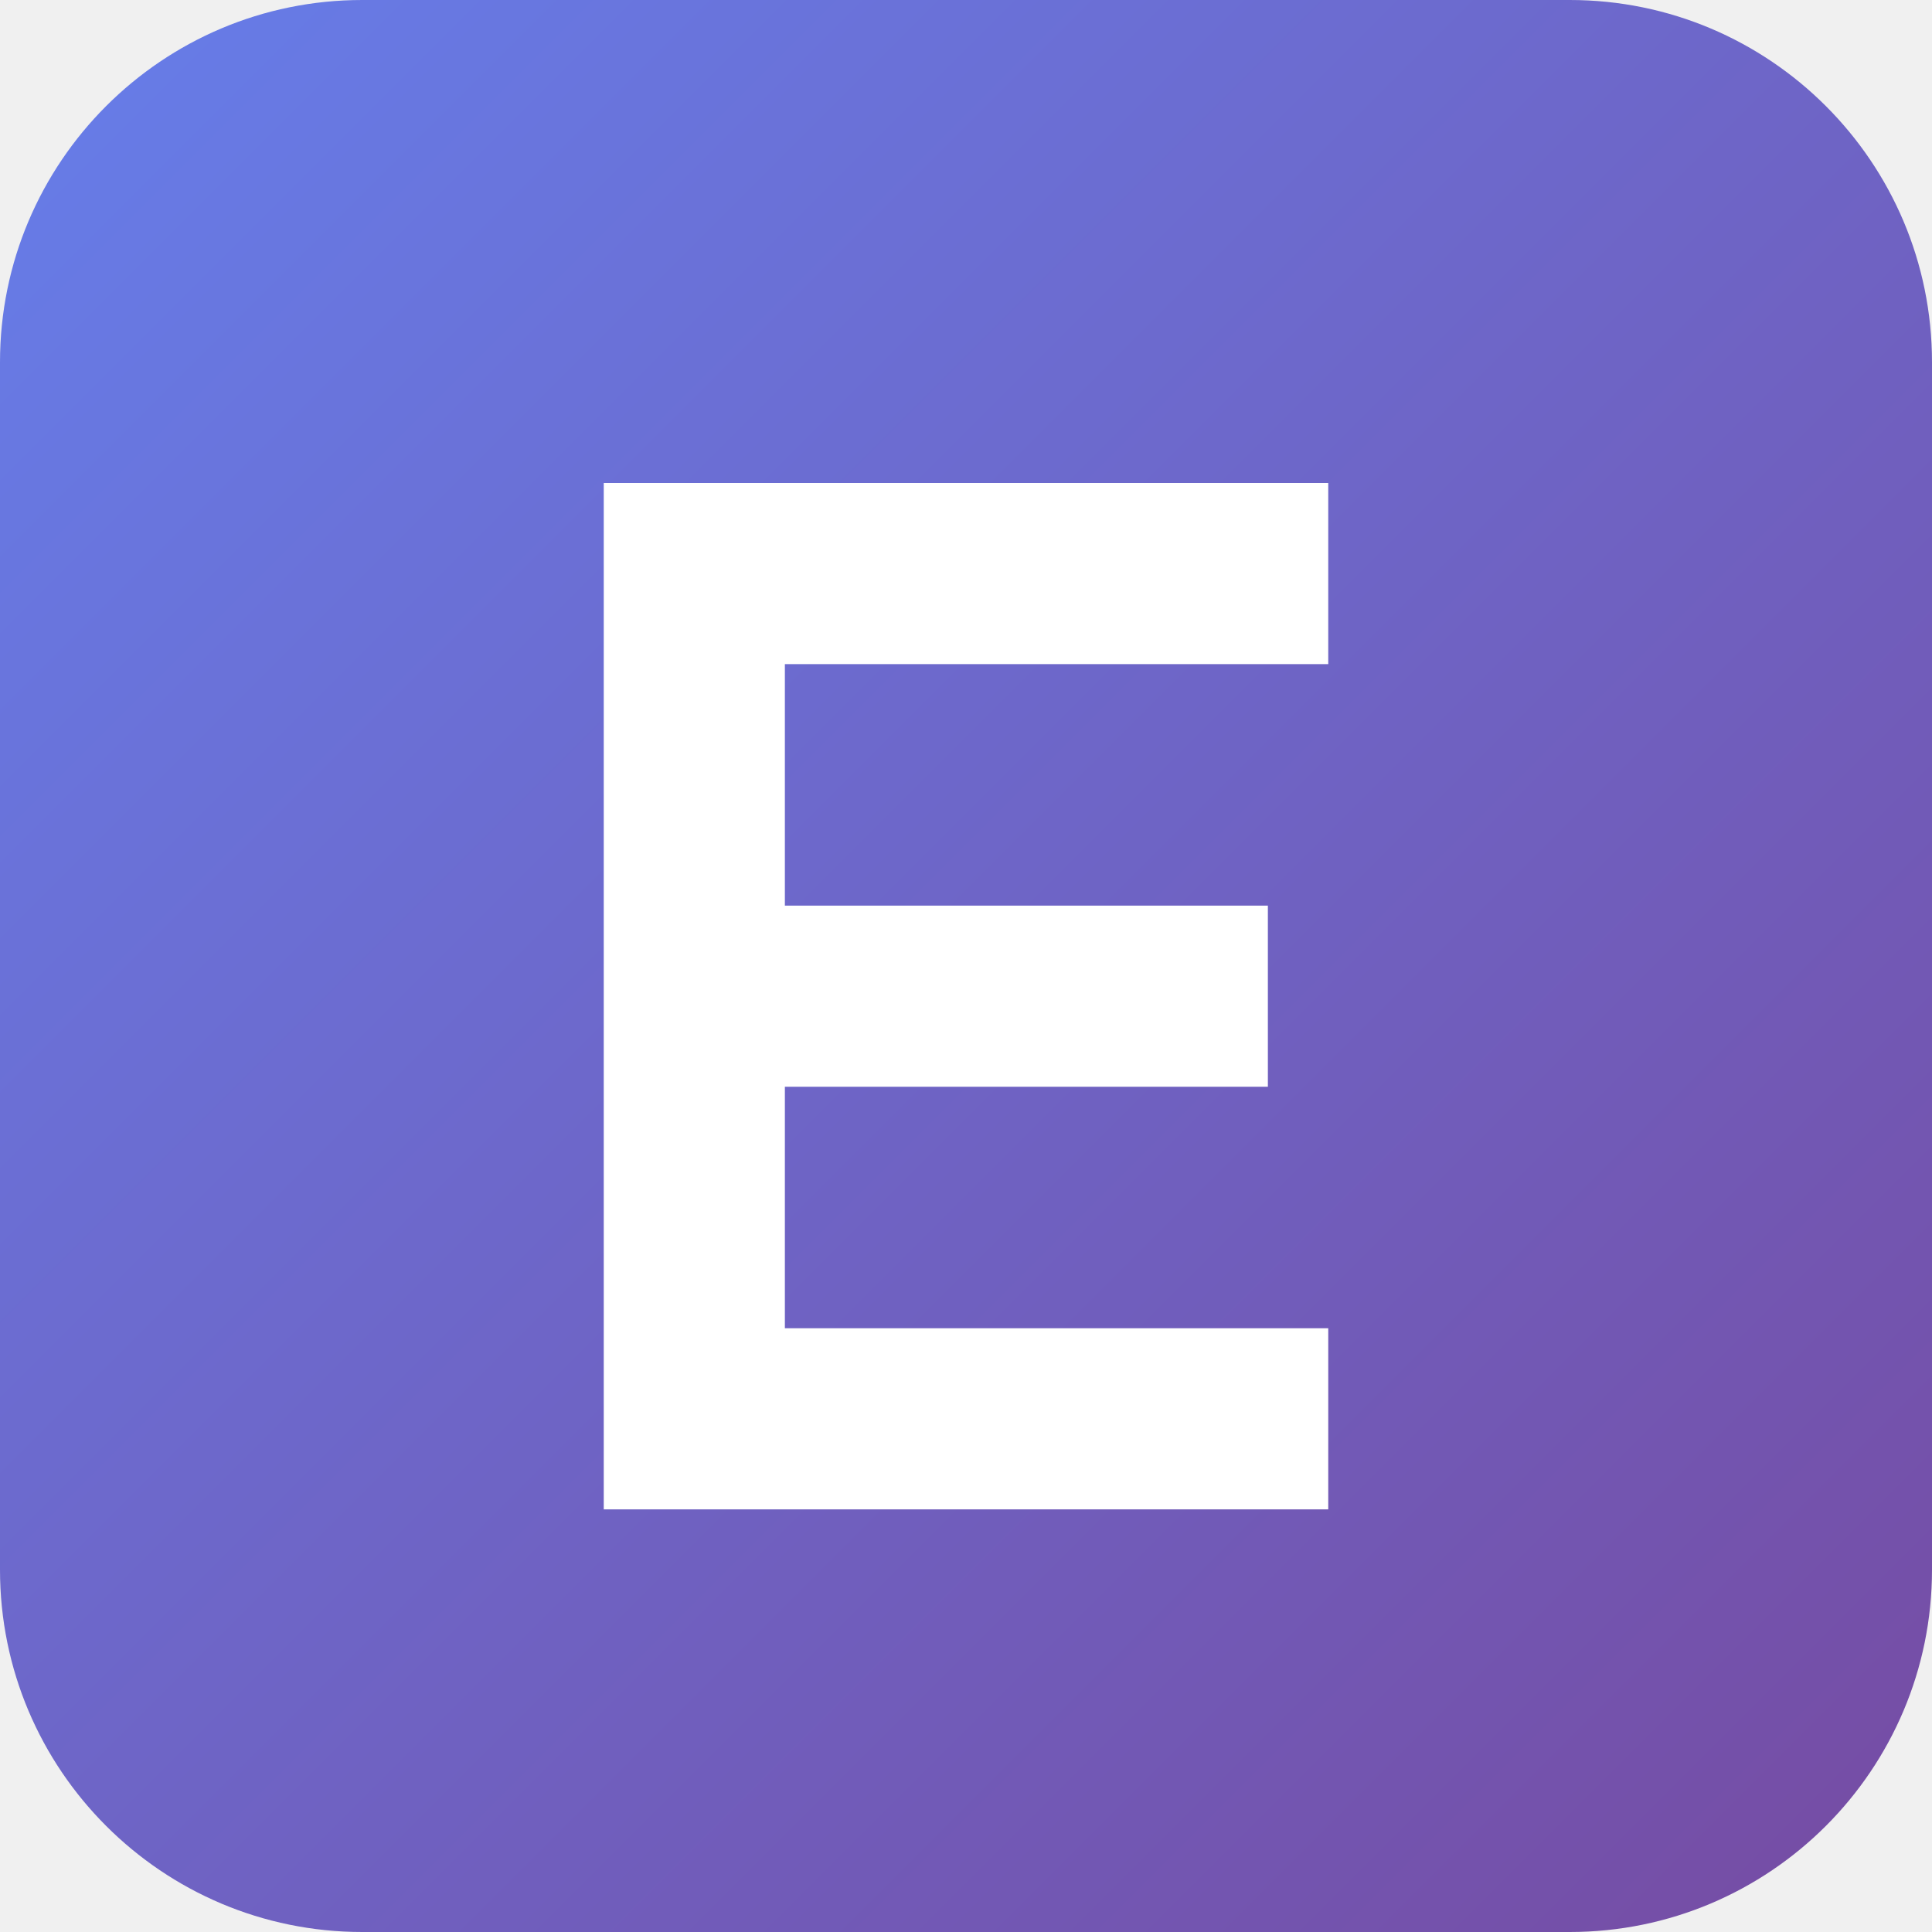
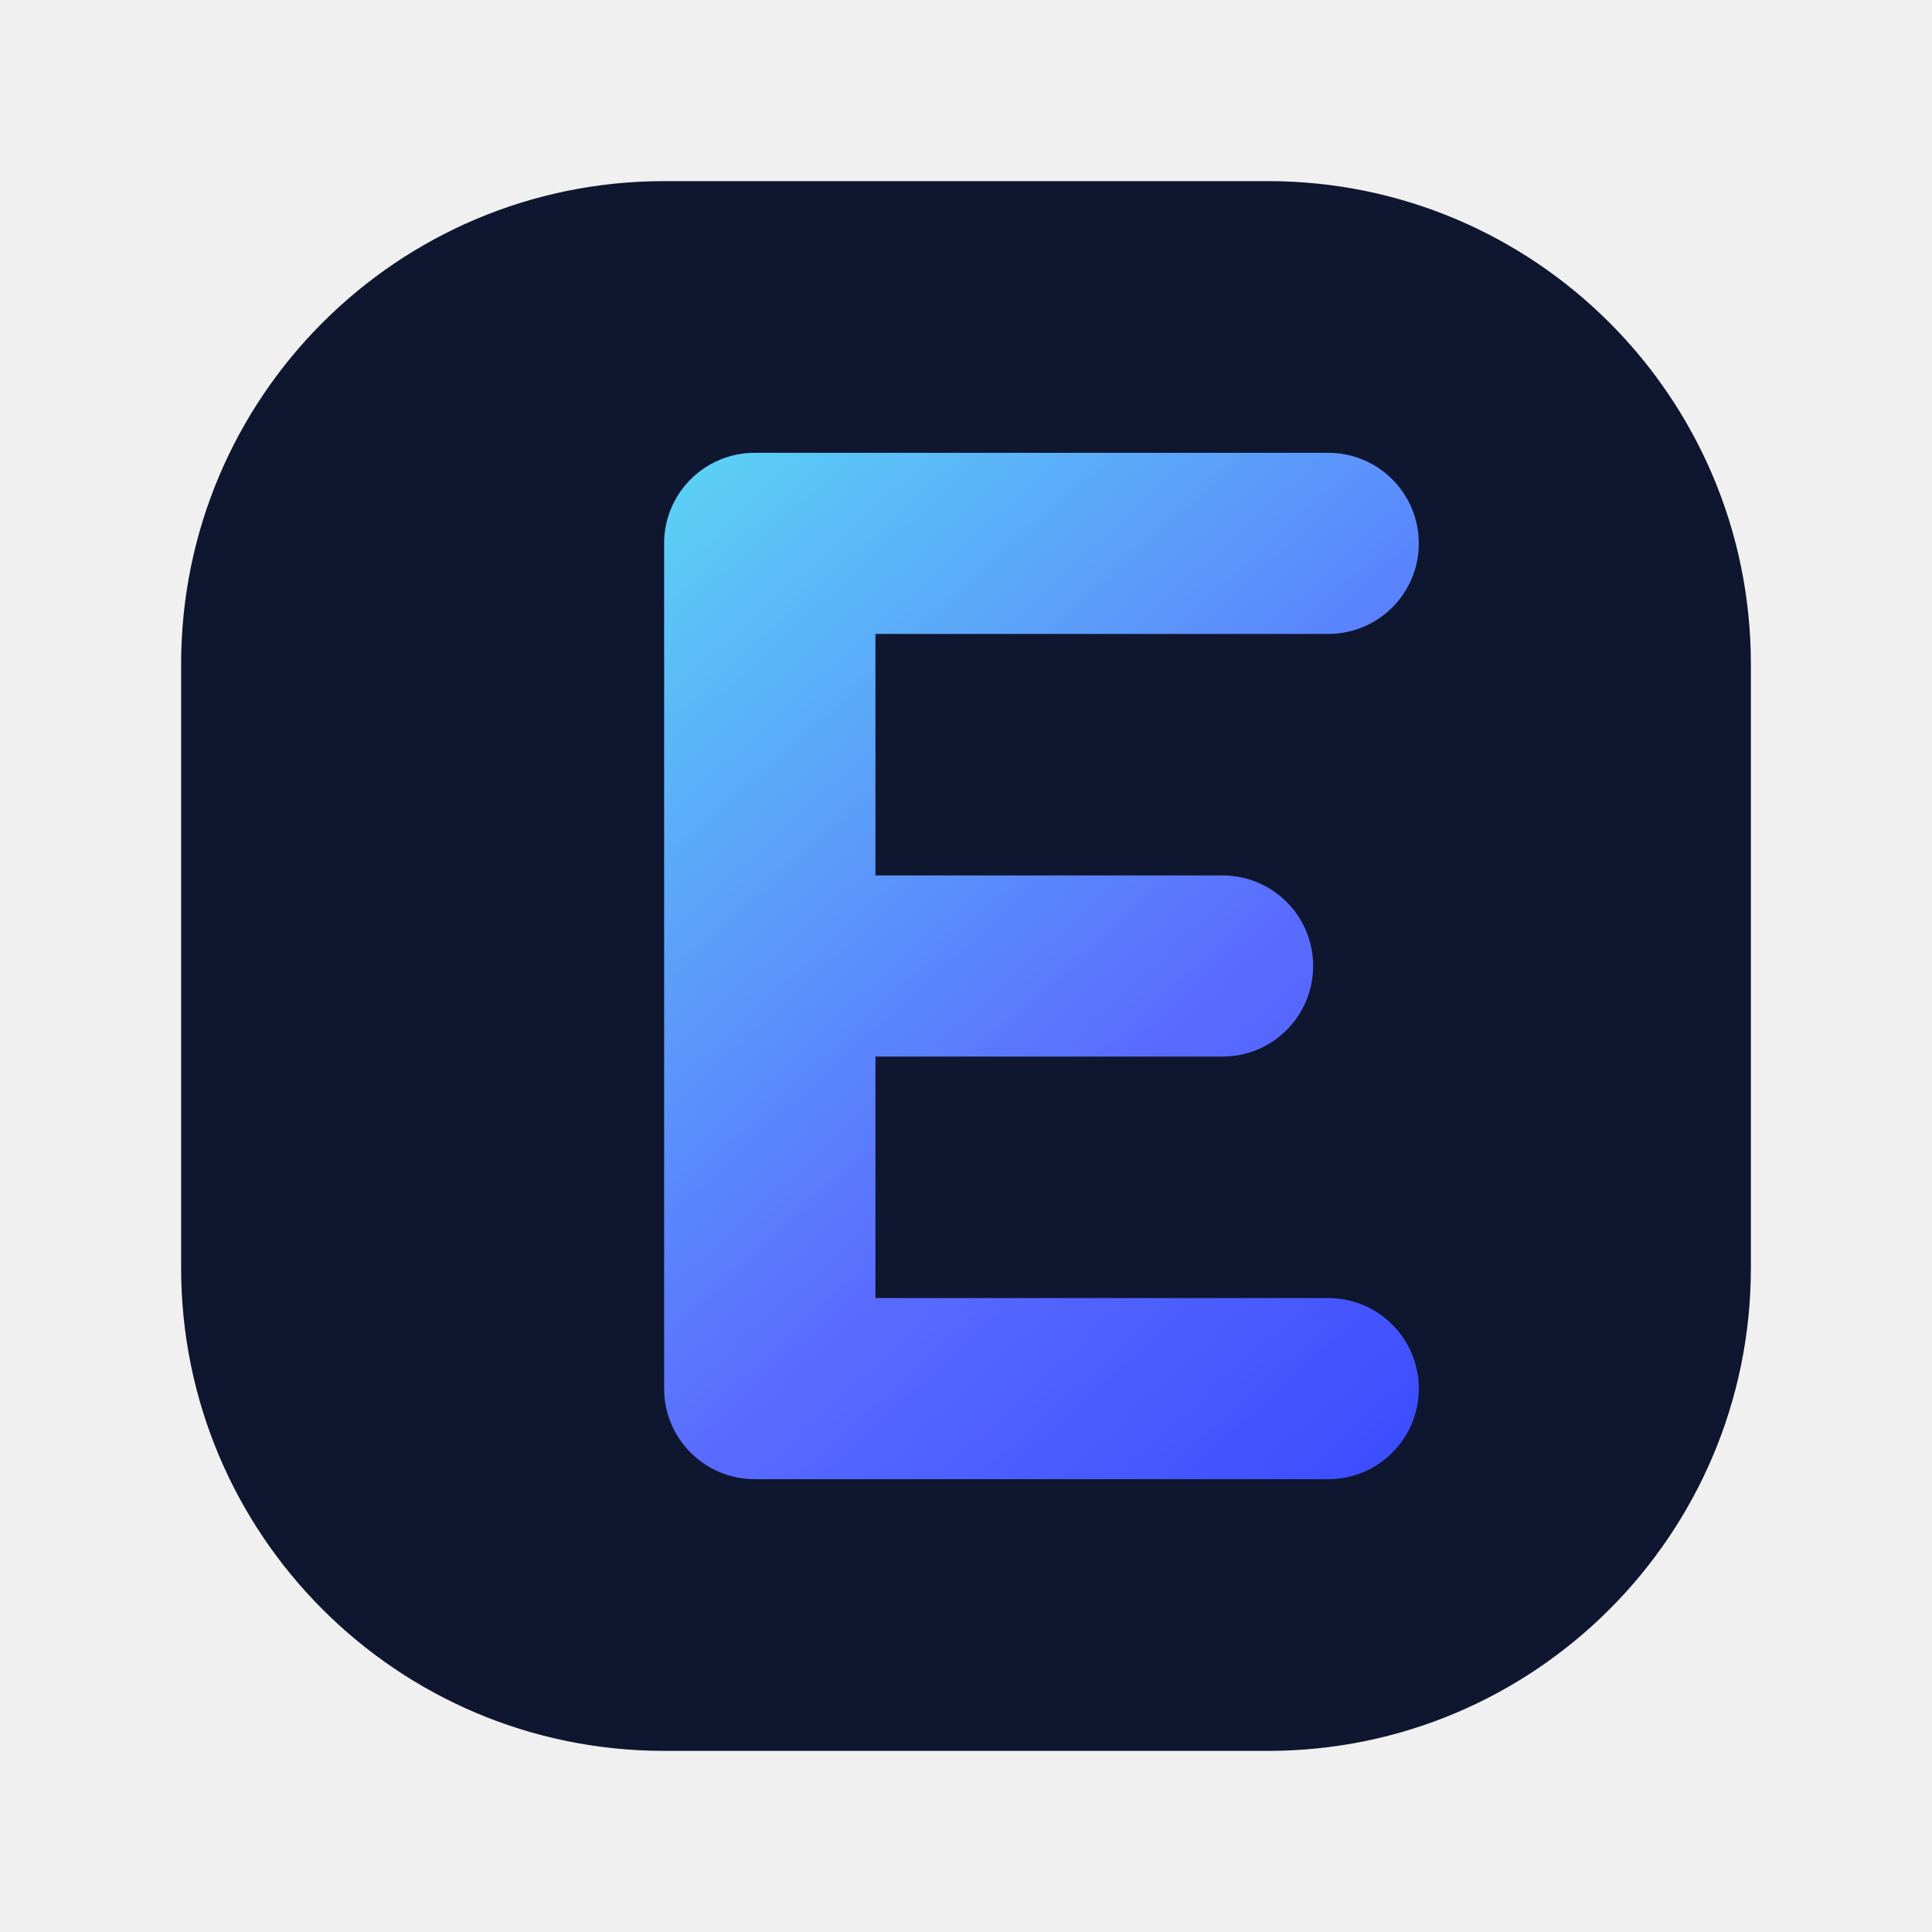
- <svg xmlns="http://www.w3.org/2000/svg" viewBox="0 0 32 32" width="32" height="32">
+ <svg xmlns="http://www.w3.org/2000/svg" viewBox="0 0 64 64">
  <defs>
-     <linearGradient id="grad" x1="0%" y1="0%" x2="100%" y2="100%">
-       <stop offset="0%" style="stop-color:#667eea;stop-opacity:1" />
-       <stop offset="100%" style="stop-color:#764ba2;stop-opacity:1" />
+     <linearGradient id="favGradient" x1="12" y1="10" x2="52" y2="54" gradientUnits="userSpaceOnUse">
+       <stop offset="0%" stop-color="#5CFFF1" />
+       <stop offset="60%" stop-color="#5A6CFF" />
+       <stop offset="100%" stop-color="#2D3DFF" />
    </linearGradient>
  </defs>
-   <rect width="32" height="32" rx="6" fill="url(#grad)" />
-   <path d="M 10 8 L 22 8 L 22 11 L 13 11 L 13 15 L 21 15 L 21 18 L 13 18 L 13 22 L 22 22 L 22 25 L 10 25 Z" fill="#ffffff" />
+   <rect x="6" y="6" width="52" height="52" rx="16" fill="#0F162F" />
+   <path d="M22 18C22 16.343 23.343 15 25 15H44C45.657 15 47 16.343 47 18C47 19.657 45.657 21 44 21H29V29H40.5C42.157 29 43.5 30.343 43.5 32C43.5 33.657 42.157 35 40.5 35H29V43H44C45.657 43 47 44.343 47 46C47 47.657 45.657 49 44 49H25C23.343 49 22 47.657 22 46V18Z" fill="url(#favGradient)" />
</svg>
